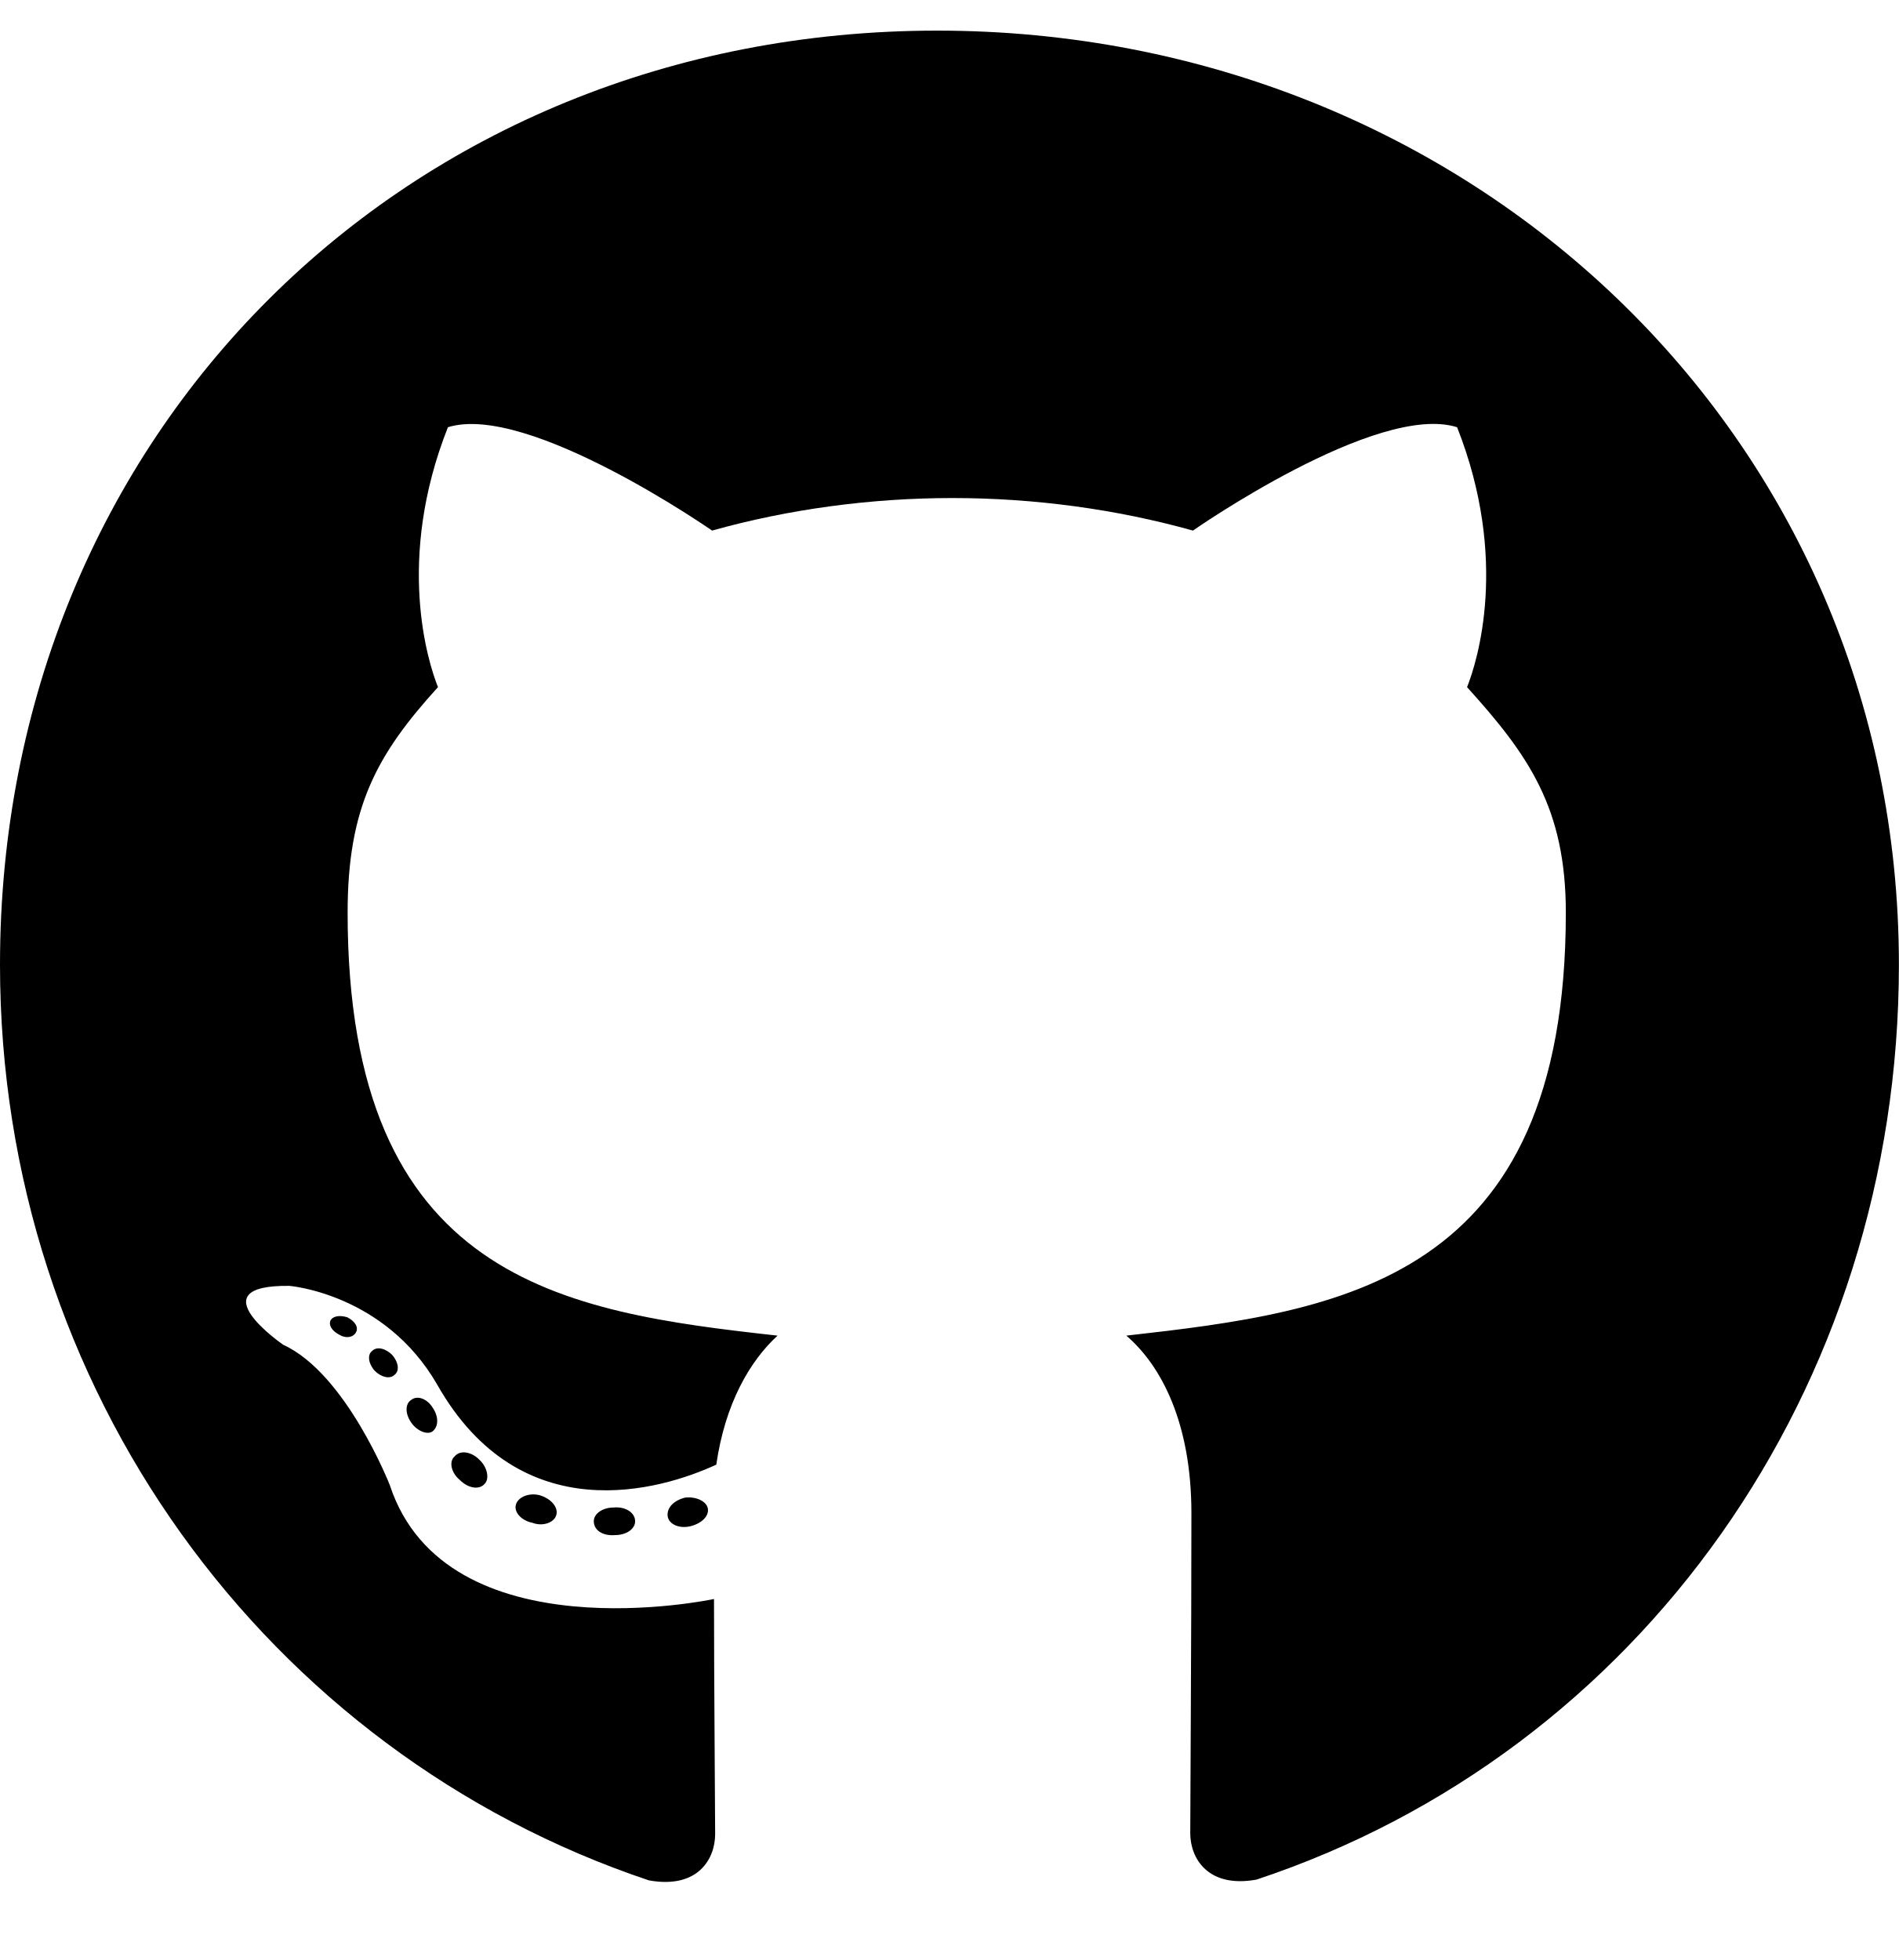
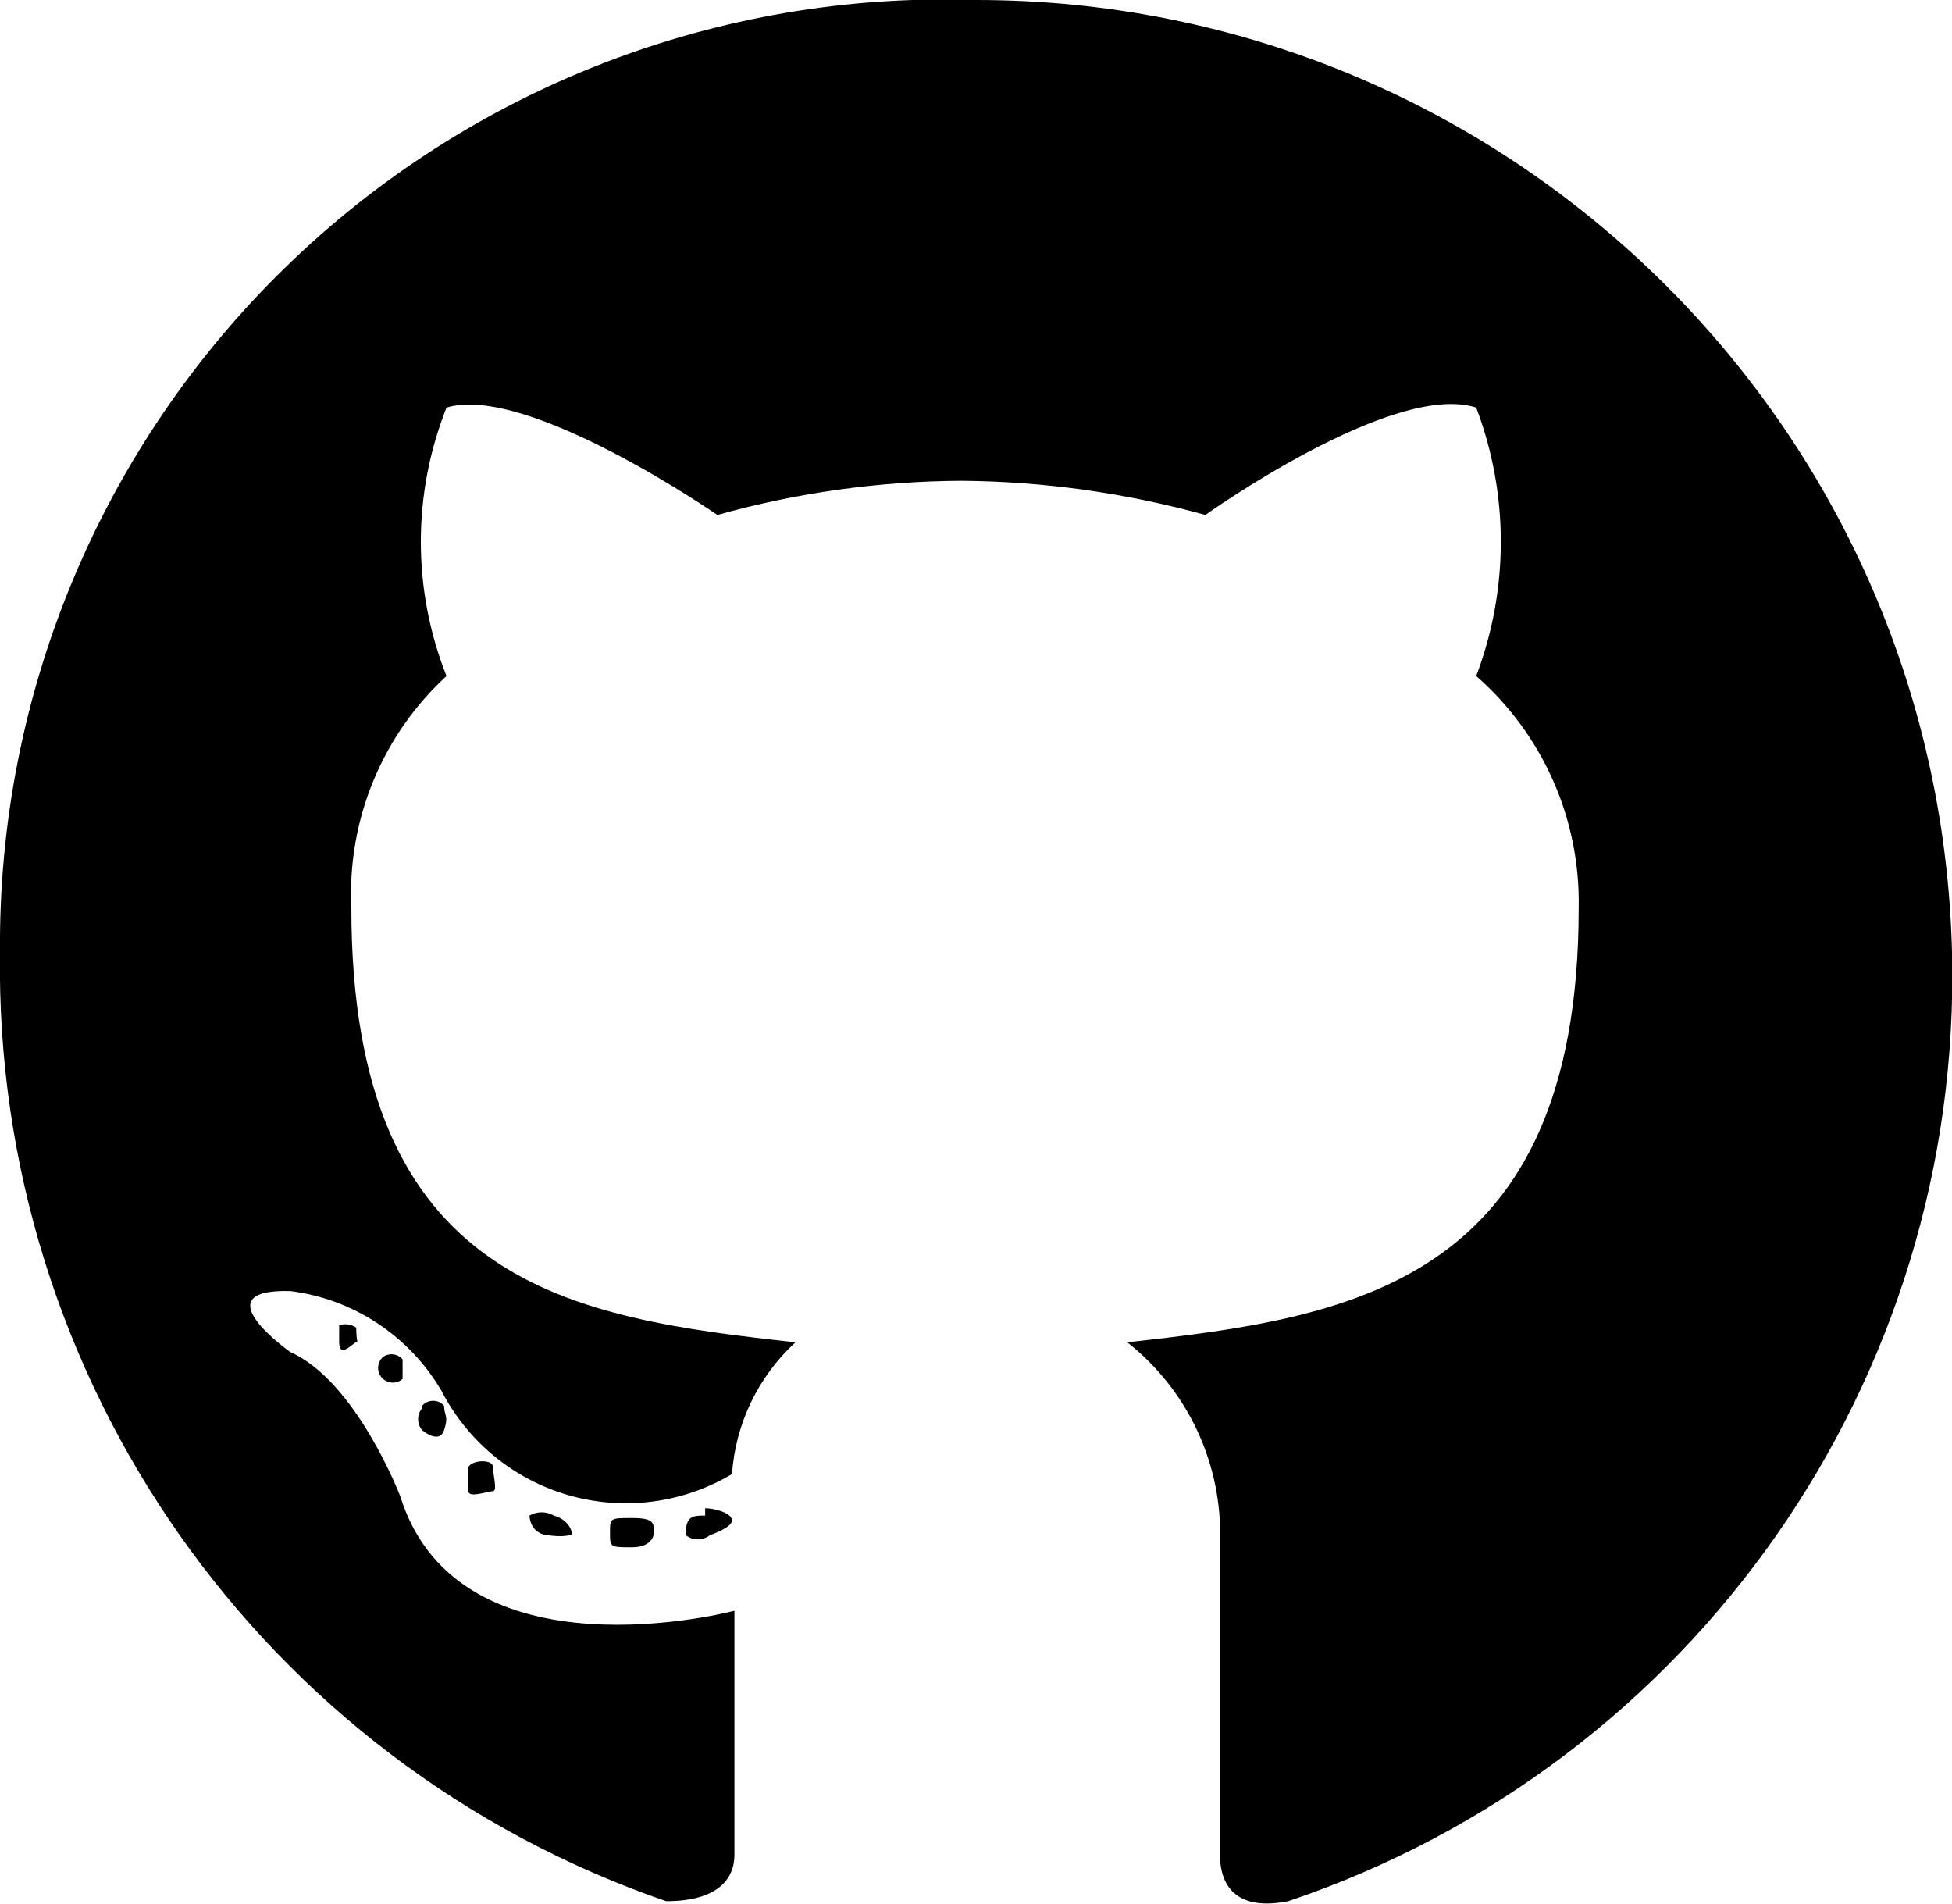
- <svg xmlns="http://www.w3.org/2000/svg" viewBox="0 0 496 512">
-   <path d="M165.9 397.4c0 2-2.3 3.6-5.2 3.6-3.3.3-5.6-1.3-5.6-3.6 0-2 2.3-3.6 5.2-3.6 3-.3 5.6 1.3 5.6 3.6zm-31.1-4.5c-.7 2 1.3 4.3 4.3 4.9 2.6 1 5.6 0 6.2-2s-1.3-4.3-4.3-5.2c-2.6-.7-5.5.3-6.2 2.3zm44.2-1.7c-2.9.7-4.9 2.6-4.6 4.9.3 2 2.9 3.3 5.9 2.6 2.9-.7 4.9-2.6 4.6-4.6-.3-1.9-3-3.2-5.9-2.9zM244.8 8C106.1 8 0 113.3 0 252c0 110.9 69.8 205.8 169.5 239.2 12.8 2.3 17.3-5.6 17.3-12.1 0-6.2-.3-40.4-.3-61.4 0 0-70 15-84.7-29.8 0 0-11.4-29.1-27.8-36.6 0 0-22.9-15.7 1.6-15.4 0 0 24.9 2 38.6 25.8 21.9 38.6 58.6 27.5 72.9 20.9 2.3-16 8.8-27.1 16-33.7-55.9-6.2-112.3-14.3-112.3-110.5 0-27.5 7.6-41.3 23.6-58.9-2.6-6.5-11.1-33.3 2.6-67.9 20.9-6.5 69 27 69 27 20-5.6 41.5-8.5 62.8-8.5s42.8 2.9 62.8 8.5c0 0 48.1-33.6 69-27 13.7 34.7 5.2 61.4 2.6 67.9 16 17.7 25.8 31.5 25.8 58.9 0 96.5-58.9 104.2-114.8 110.5 9.2 7.9 17 22.9 17 46.4 0 33.7-.3 75.4-.3 83.6 0 6.5 4.6 14.4 17.3 12.1C428.2 457.8 496 362.9 496 252 496 113.3 383.5 8 244.8 8zM97.2 352.9c-1.3 1-1 3.3.7 5.2 1.6 1.6 3.9 2.3 5.2 1 1.3-1 1-3.3-.7-5.2-1.6-1.6-3.9-2.3-5.2-1zm-10.8-8.1c-.7 1.3.3 2.9 2.3 3.9 1.6 1 3.6.7 4.3-.7.7-1.3-.3-2.9-2.3-3.9-2-.6-3.6-.3-4.3.7zm32.4 35.6c-1.6 1.3-1 4.3 1.3 6.2 2.3 2.3 5.2 2.6 6.5 1 1.3-1.3.7-4.3-1.3-6.2-2.2-2.3-5.2-2.6-6.5-1zm-11.4-14.7c-1.6 1-1.6 3.6 0 5.9 1.6 2.3 4.3 3.3 5.6 2.3 1.6-1.3 1.6-3.9 0-6.2-1.4-2.3-4-3.3-5.6-2z" />
+ <svg xmlns="http://www.w3.org/2000/svg" viewBox="0 0 8 7.8">
+   <path d="M2.68 6.28s0 .06-.09.06-.09 0-.09-.06 0-.06.09-.06.09.02.09.06Zm-.51-.07s0 .07.07.08.09 0 .1 0 0-.06-.07-.08a.1.1 0 0 0-.1 0Zm.72 0c-.05 0-.08 0-.08.08a.08.08 0 0 0 .1 0S3 6.26 3 6.23s-.07-.05-.11-.05ZM4 0a3.87 3.87 0 0 0-4 3.9 4.05 4.05 0 0 0 2.73 3.89c.21 0 .28-.09.28-.19v-1s-1.13.3-1.37-.47c0 0-.18-.47-.45-.59 0 0-.37-.26 0-.25a.84.84 0 0 1 .62.41.85.85 0 0 0 1.19.34.81.81 0 0 1 .26-.54c-.91-.1-1.82-.23-1.82-1.78a1.21 1.21 0 0 1 .39-.95 1.49 1.49 0 0 1 0-1.1c.33-.1 1.11.44 1.11.44a3.79 3.79 0 0 1 1-.14 3.86 3.86 0 0 1 1 .14s.77-.55 1.11-.44a1.55 1.55 0 0 1 0 1.1 1.23 1.23 0 0 1 .42.95c0 1.55-.95 1.68-1.85 1.78a1 1 0 0 1 .38.75V7.6c0 .14.08.23.28.19A4 4 0 0 0 8 3.9 4 4 0 0 0 4 0ZM1.57 5.56a.06.06 0 0 0 0 .09.06.06 0 0 0 .08 0s0 0 0-.08a.06.06 0 0 0-.08-.01Zm-.18-.13v.07c0 .07.06 0 .07 0s0 0 0-.06a.08.08 0 0 0-.07-.01Zm.53.58v.1c0 .03.08 0 .1 0s0-.07 0-.1-.08-.03-.1 0Zm-.19-.24a.07.07 0 0 0 0 .09s.07.06.09 0 0-.06 0-.1a.06.06 0 0 0-.09 0Z" />
</svg>
